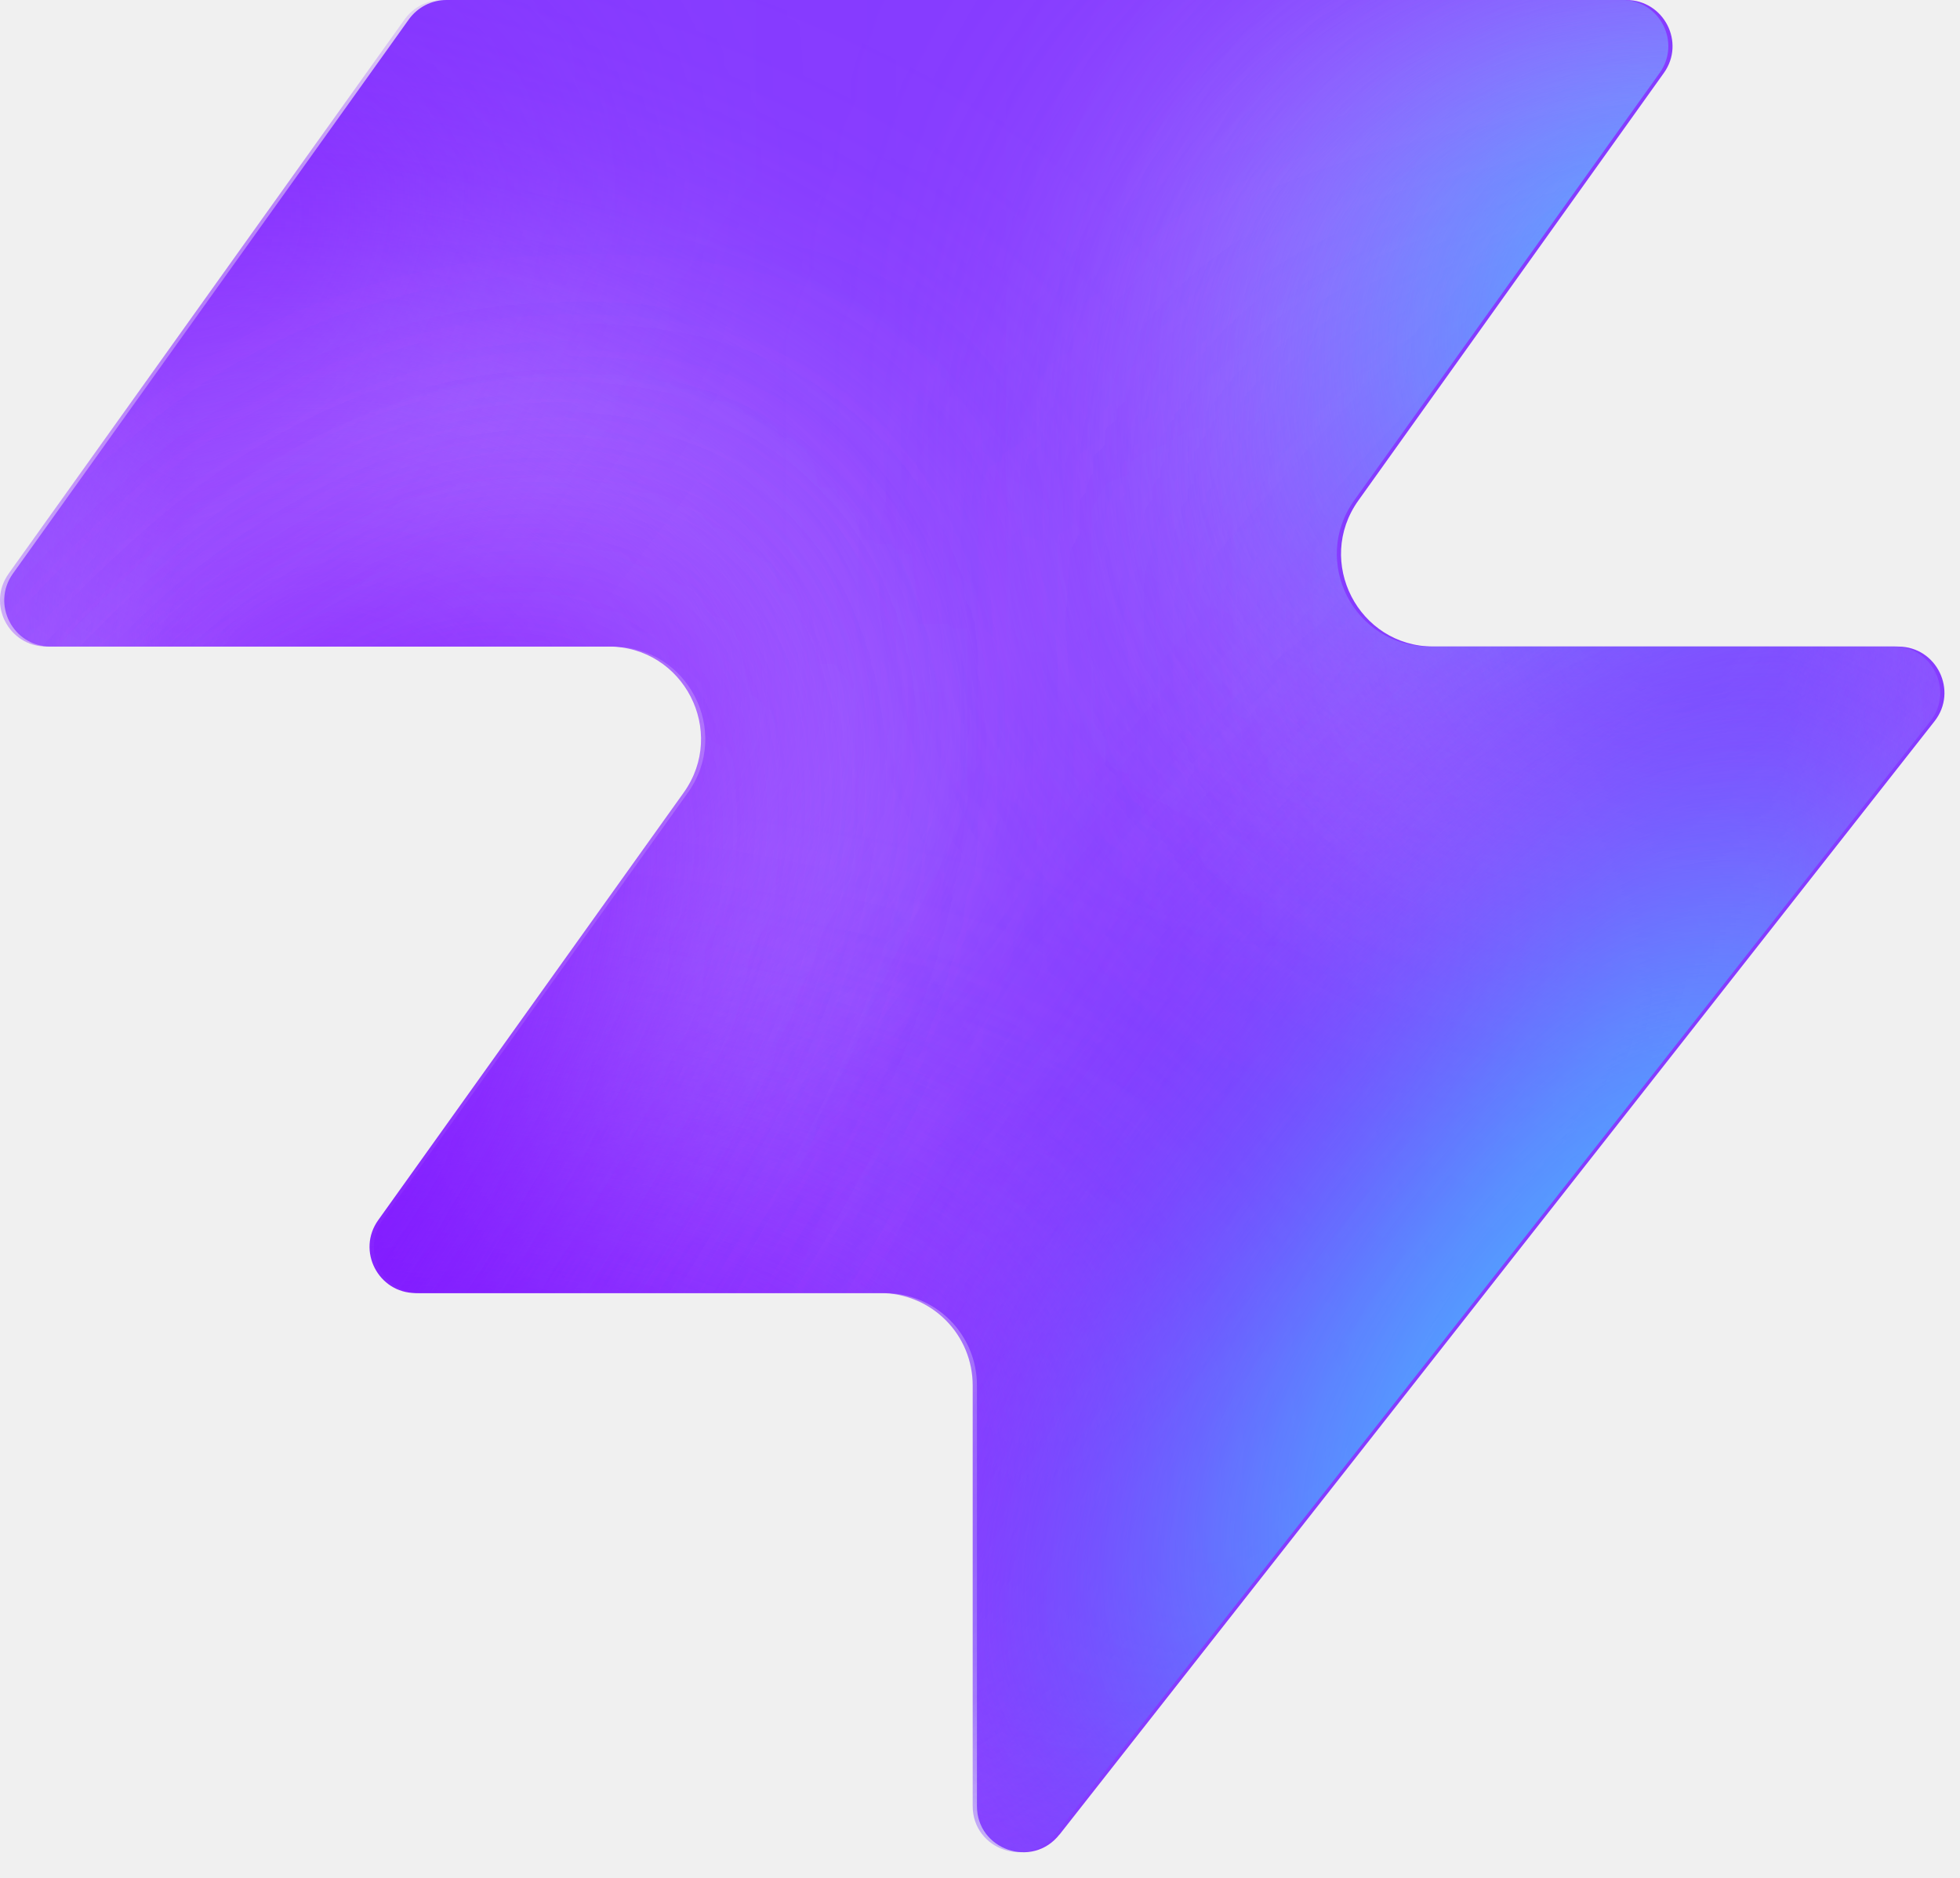
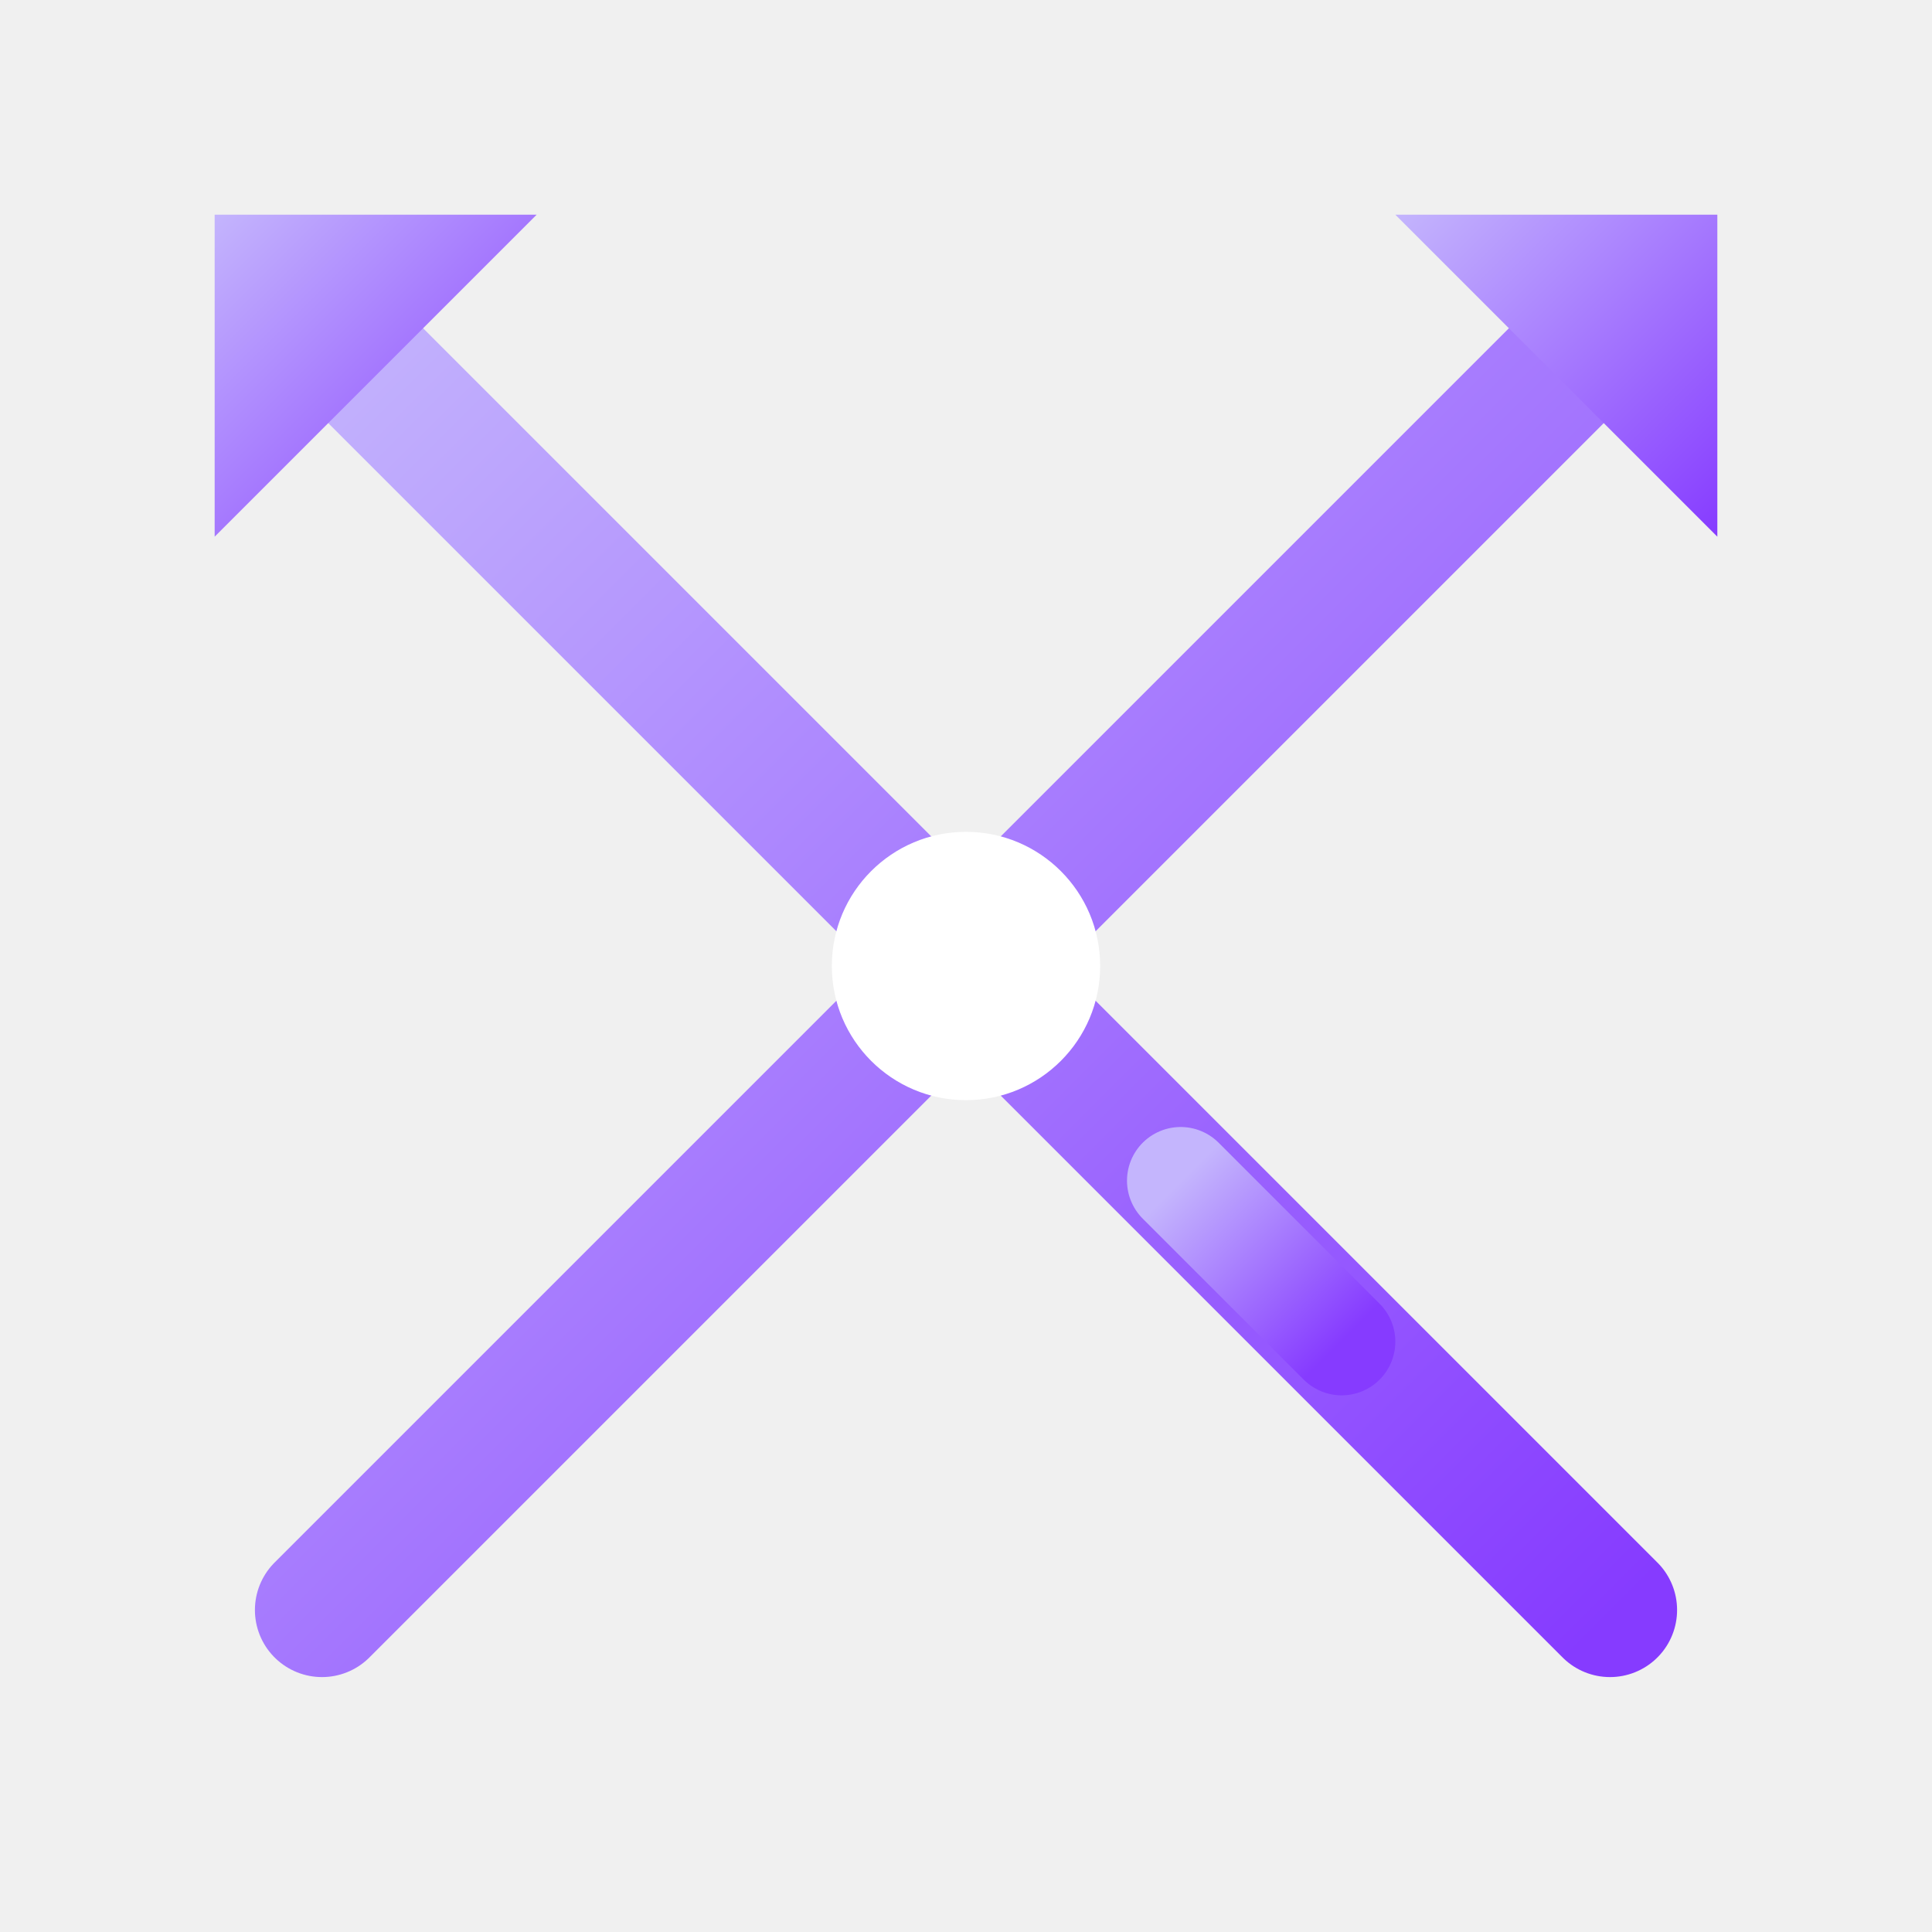
- <svg xmlns="http://www.w3.org/2000/svg" width="48" height="46" fill="none" viewBox="0 0 48 46">
-   <path fill="#863bff" d="M25.946 44.938c-.664.845-2.021.375-2.021-.698V33.937a2.26 2.26 0 0 0-2.262-2.262H10.287c-.92 0-1.456-1.04-.92-1.788l7.48-10.471c1.07-1.497 0-3.578-1.842-3.578H1.237c-.92 0-1.456-1.04-.92-1.788L10.013.474c.214-.297.556-.474.92-.474h28.894c.92 0 1.456 1.04.92 1.788l-7.48 10.471c-1.07 1.498 0 3.579 1.842 3.579h11.377c.943 0 1.473 1.088.89 1.83L25.947 44.94z" style="fill:#863bff;fill:color(display-p3 .525 .23 1);fill-opacity:1" />
-   <mask id="a" width="48" height="46" x="0" y="0" maskUnits="userSpaceOnUse" style="mask-type:alpha">
-     <path fill="#000" d="M25.842 44.938c-.664.844-2.021.375-2.021-.698V33.937a2.26 2.26 0 0 0-2.262-2.262H10.183c-.92 0-1.456-1.04-.92-1.788l7.48-10.471c1.07-1.498 0-3.579-1.842-3.579H1.133c-.92 0-1.456-1.04-.92-1.787L9.91.473c.214-.297.556-.474.92-.474h28.894c.92 0 1.456 1.04.92 1.788l-7.48 10.471c-1.07 1.498 0 3.578 1.842 3.578h11.377c.943 0 1.473 1.088.89 1.832L25.843 44.94z" style="fill:#000;fill-opacity:1" />
-   </mask>
-   <g mask="url(#a)">
-     <g filter="url(#b)">
-       <ellipse cx="5.508" cy="14.704" fill="#ede6ff" rx="5.508" ry="14.704" style="fill:#ede6ff;fill:color(display-p3 .927 .903 1);fill-opacity:1" transform="matrix(.00324 1 1 -.00324 -4.47 31.516)" />
-     </g>
-     <g filter="url(#c)">
-       <ellipse cx="10.399" cy="29.851" fill="#ede6ff" rx="10.399" ry="29.851" style="fill:#ede6ff;fill:color(display-p3 .927 .903 1);fill-opacity:1" transform="matrix(.00324 1 1 -.00324 -39.328 7.883)" />
-     </g>
-     <g filter="url(#d)">
-       <ellipse cx="5.508" cy="30.487" fill="#7e14ff" rx="5.508" ry="30.487" style="fill:#7e14ff;fill:color(display-p3 .492 .077 1);fill-opacity:1" transform="rotate(89.814 -25.913 -14.639)scale(1 -1)" />
-     </g>
-     <g filter="url(#e)">
-       <ellipse cx="5.508" cy="30.599" fill="#7e14ff" rx="5.508" ry="30.599" style="fill:#7e14ff;fill:color(display-p3 .492 .077 1);fill-opacity:1" transform="rotate(89.814 -32.644 -3.334)scale(1 -1)" />
-     </g>
-     <g filter="url(#f)">
-       <ellipse cx="5.508" cy="30.599" fill="#7e14ff" rx="5.508" ry="30.599" style="fill:#7e14ff;fill:color(display-p3 .492 .077 1);fill-opacity:1" transform="matrix(.00324 1 1 -.00324 -34.34 30.47)" />
-     </g>
-     <g filter="url(#g)">
-       <ellipse cx="14.072" cy="22.078" fill="#ede6ff" rx="14.072" ry="22.078" style="fill:#ede6ff;fill:color(display-p3 .927 .903 1);fill-opacity:1" transform="rotate(93.35 24.506 48.493)scale(-1 1)" />
-     </g>
-     <g filter="url(#h)">
-       <ellipse cx="3.47" cy="21.501" fill="#7e14ff" rx="3.47" ry="21.501" style="fill:#7e14ff;fill:color(display-p3 .492 .077 1);fill-opacity:1" transform="rotate(89.009 28.708 47.59)scale(-1 1)" />
-     </g>
-     <g filter="url(#i)">
-       <ellipse cx="3.47" cy="21.501" fill="#7e14ff" rx="3.47" ry="21.501" style="fill:#7e14ff;fill:color(display-p3 .492 .077 1);fill-opacity:1" transform="rotate(89.009 28.708 47.59)scale(-1 1)" />
-     </g>
-     <g filter="url(#j)">
-       <ellipse cx=".387" cy="8.972" fill="#7e14ff" rx="4.407" ry="29.108" style="fill:#7e14ff;fill:color(display-p3 .492 .077 1);fill-opacity:1" transform="rotate(39.51 .387 8.972)" />
-     </g>
-     <g filter="url(#k)">
-       <ellipse cx="47.523" cy="-6.092" fill="#7e14ff" rx="4.407" ry="29.108" style="fill:#7e14ff;fill:color(display-p3 .492 .077 1);fill-opacity:1" transform="rotate(37.892 47.523 -6.092)" />
-     </g>
-     <g filter="url(#l)">
-       <ellipse cx="41.412" cy="6.333" fill="#47bfff" rx="5.971" ry="9.665" style="fill:#47bfff;fill:color(display-p3 .28 .748 1);fill-opacity:1" transform="rotate(37.892 41.412 6.333)" />
-     </g>
-     <g filter="url(#m)">
-       <ellipse cx="-1.879" cy="38.332" fill="#7e14ff" rx="4.407" ry="29.108" style="fill:#7e14ff;fill:color(display-p3 .492 .077 1);fill-opacity:1" transform="rotate(37.892 -1.88 38.332)" />
-     </g>
-     <g filter="url(#n)">
-       <ellipse cx="-1.879" cy="38.332" fill="#7e14ff" rx="4.407" ry="29.108" style="fill:#7e14ff;fill:color(display-p3 .492 .077 1);fill-opacity:1" transform="rotate(37.892 -1.88 38.332)" />
-     </g>
-     <g filter="url(#o)">
-       <ellipse cx="35.651" cy="29.907" fill="#7e14ff" rx="4.407" ry="29.108" style="fill:#7e14ff;fill:color(display-p3 .492 .077 1);fill-opacity:1" transform="rotate(37.892 35.651 29.907)" />
-     </g>
-     <g filter="url(#p)">
-       <ellipse cx="38.418" cy="32.4" fill="#47bfff" rx="5.971" ry="15.297" style="fill:#47bfff;fill:color(display-p3 .28 .748 1);fill-opacity:1" transform="rotate(37.892 38.418 32.4)" />
-     </g>
-   </g>
+ <svg xmlns="http://www.w3.org/2000/svg" viewBox="0 0 36 36">
  <defs>
-     <filter id="b" width="60.045" height="41.654" x="-19.77" y="16.149" color-interpolation-filters="sRGB" filterUnits="userSpaceOnUse">
-       <feFlood flood-opacity="0" result="BackgroundImageFix" />
-       <feBlend in="SourceGraphic" in2="BackgroundImageFix" result="shape" />
-       <feGaussianBlur result="effect1_foregroundBlur_2002_17158" stdDeviation="7.659" />
-     </filter>
-     <filter id="c" width="90.34" height="51.437" x="-54.613" y="-7.533" color-interpolation-filters="sRGB" filterUnits="userSpaceOnUse">
-       <feFlood flood-opacity="0" result="BackgroundImageFix" />
-       <feBlend in="SourceGraphic" in2="BackgroundImageFix" result="shape" />
-       <feGaussianBlur result="effect1_foregroundBlur_2002_17158" stdDeviation="7.659" />
-     </filter>
-     <filter id="d" width="79.355" height="29.4" x="-49.64" y="2.03" color-interpolation-filters="sRGB" filterUnits="userSpaceOnUse">
-       <feFlood flood-opacity="0" result="BackgroundImageFix" />
-       <feBlend in="SourceGraphic" in2="BackgroundImageFix" result="shape" />
-       <feGaussianBlur result="effect1_foregroundBlur_2002_17158" stdDeviation="4.596" />
-     </filter>
-     <filter id="e" width="79.579" height="29.4" x="-45.045" y="20.029" color-interpolation-filters="sRGB" filterUnits="userSpaceOnUse">
-       <feFlood flood-opacity="0" result="BackgroundImageFix" />
-       <feBlend in="SourceGraphic" in2="BackgroundImageFix" result="shape" />
-       <feGaussianBlur result="effect1_foregroundBlur_2002_17158" stdDeviation="4.596" />
-     </filter>
-     <filter id="f" width="79.579" height="29.4" x="-43.513" y="21.178" color-interpolation-filters="sRGB" filterUnits="userSpaceOnUse">
-       <feFlood flood-opacity="0" result="BackgroundImageFix" />
-       <feBlend in="SourceGraphic" in2="BackgroundImageFix" result="shape" />
-       <feGaussianBlur result="effect1_foregroundBlur_2002_17158" stdDeviation="4.596" />
-     </filter>
-     <filter id="g" width="74.749" height="58.852" x="15.756" y="-17.901" color-interpolation-filters="sRGB" filterUnits="userSpaceOnUse">
-       <feFlood flood-opacity="0" result="BackgroundImageFix" />
-       <feBlend in="SourceGraphic" in2="BackgroundImageFix" result="shape" />
-       <feGaussianBlur result="effect1_foregroundBlur_2002_17158" stdDeviation="7.659" />
-     </filter>
-     <filter id="h" width="61.377" height="25.362" x="23.548" y="2.284" color-interpolation-filters="sRGB" filterUnits="userSpaceOnUse">
-       <feFlood flood-opacity="0" result="BackgroundImageFix" />
-       <feBlend in="SourceGraphic" in2="BackgroundImageFix" result="shape" />
-       <feGaussianBlur result="effect1_foregroundBlur_2002_17158" stdDeviation="4.596" />
-     </filter>
-     <filter id="i" width="61.377" height="25.362" x="23.548" y="2.284" color-interpolation-filters="sRGB" filterUnits="userSpaceOnUse">
-       <feFlood flood-opacity="0" result="BackgroundImageFix" />
-       <feBlend in="SourceGraphic" in2="BackgroundImageFix" result="shape" />
-       <feGaussianBlur result="effect1_foregroundBlur_2002_17158" stdDeviation="4.596" />
-     </filter>
-     <filter id="j" width="56.045" height="63.649" x="-27.636" y="-22.853" color-interpolation-filters="sRGB" filterUnits="userSpaceOnUse">
-       <feFlood flood-opacity="0" result="BackgroundImageFix" />
-       <feBlend in="SourceGraphic" in2="BackgroundImageFix" result="shape" />
-       <feGaussianBlur result="effect1_foregroundBlur_2002_17158" stdDeviation="4.596" />
-     </filter>
-     <filter id="k" width="54.814" height="64.646" x="20.116" y="-38.415" color-interpolation-filters="sRGB" filterUnits="userSpaceOnUse">
-       <feFlood flood-opacity="0" result="BackgroundImageFix" />
-       <feBlend in="SourceGraphic" in2="BackgroundImageFix" result="shape" />
-       <feGaussianBlur result="effect1_foregroundBlur_2002_17158" stdDeviation="4.596" />
-     </filter>
-     <filter id="l" width="33.541" height="35.313" x="24.641" y="-11.323" color-interpolation-filters="sRGB" filterUnits="userSpaceOnUse">
-       <feFlood flood-opacity="0" result="BackgroundImageFix" />
-       <feBlend in="SourceGraphic" in2="BackgroundImageFix" result="shape" />
-       <feGaussianBlur result="effect1_foregroundBlur_2002_17158" stdDeviation="4.596" />
-     </filter>
-     <filter id="m" width="54.814" height="64.646" x="-29.286" y="6.009" color-interpolation-filters="sRGB" filterUnits="userSpaceOnUse">
-       <feFlood flood-opacity="0" result="BackgroundImageFix" />
-       <feBlend in="SourceGraphic" in2="BackgroundImageFix" result="shape" />
-       <feGaussianBlur result="effect1_foregroundBlur_2002_17158" stdDeviation="4.596" />
-     </filter>
-     <filter id="n" width="54.814" height="64.646" x="-29.286" y="6.009" color-interpolation-filters="sRGB" filterUnits="userSpaceOnUse">
-       <feFlood flood-opacity="0" result="BackgroundImageFix" />
-       <feBlend in="SourceGraphic" in2="BackgroundImageFix" result="shape" />
-       <feGaussianBlur result="effect1_foregroundBlur_2002_17158" stdDeviation="4.596" />
-     </filter>
-     <filter id="o" width="54.814" height="64.646" x="8.244" y="-2.416" color-interpolation-filters="sRGB" filterUnits="userSpaceOnUse">
-       <feFlood flood-opacity="0" result="BackgroundImageFix" />
-       <feBlend in="SourceGraphic" in2="BackgroundImageFix" result="shape" />
-       <feGaussianBlur result="effect1_foregroundBlur_2002_17158" stdDeviation="4.596" />
-     </filter>
-     <filter id="p" width="39.409" height="43.623" x="18.713" y="10.588" color-interpolation-filters="sRGB" filterUnits="userSpaceOnUse">
-       <feFlood flood-opacity="0" result="BackgroundImageFix" />
-       <feBlend in="SourceGraphic" in2="BackgroundImageFix" result="shape" />
-       <feGaussianBlur result="effect1_foregroundBlur_2002_17158" stdDeviation="4.596" />
-     </filter>
+     <linearGradient id="swordGrad1" x1="0" y1="0" x2="1" y2="1">
+       <stop offset="0%" stop-color="#c4b5fd" />
+       <stop offset="100%" stop-color="#863bff" />
+     </linearGradient>
  </defs>
+   <line x1="6" y1="6" x2="30" y2="30" stroke="url(#swordGrad1)" stroke-width="2.5" stroke-linecap="round" />
+   <polygon points="4,4 10,4 4,10" fill="url(#swordGrad1)" />
+   <line x1="14" y1="22" x2="11" y2="25" stroke="url(#swordGrad1)" stroke-width="2" stroke-linecap="round" />
+   <line x1="30" y1="6" x2="6" y2="30" stroke="url(#swordGrad1)" stroke-width="2.5" stroke-linecap="round" />
+   <polygon points="32,4 26,4 32,10" fill="url(#swordGrad1)" />
+   <line x1="22" y1="22" x2="25" y2="25" stroke="url(#swordGrad1)" stroke-width="2" stroke-linecap="round" />
+   <circle cx="18" cy="18" r="2.5" fill="#ffffff" />
</svg>
